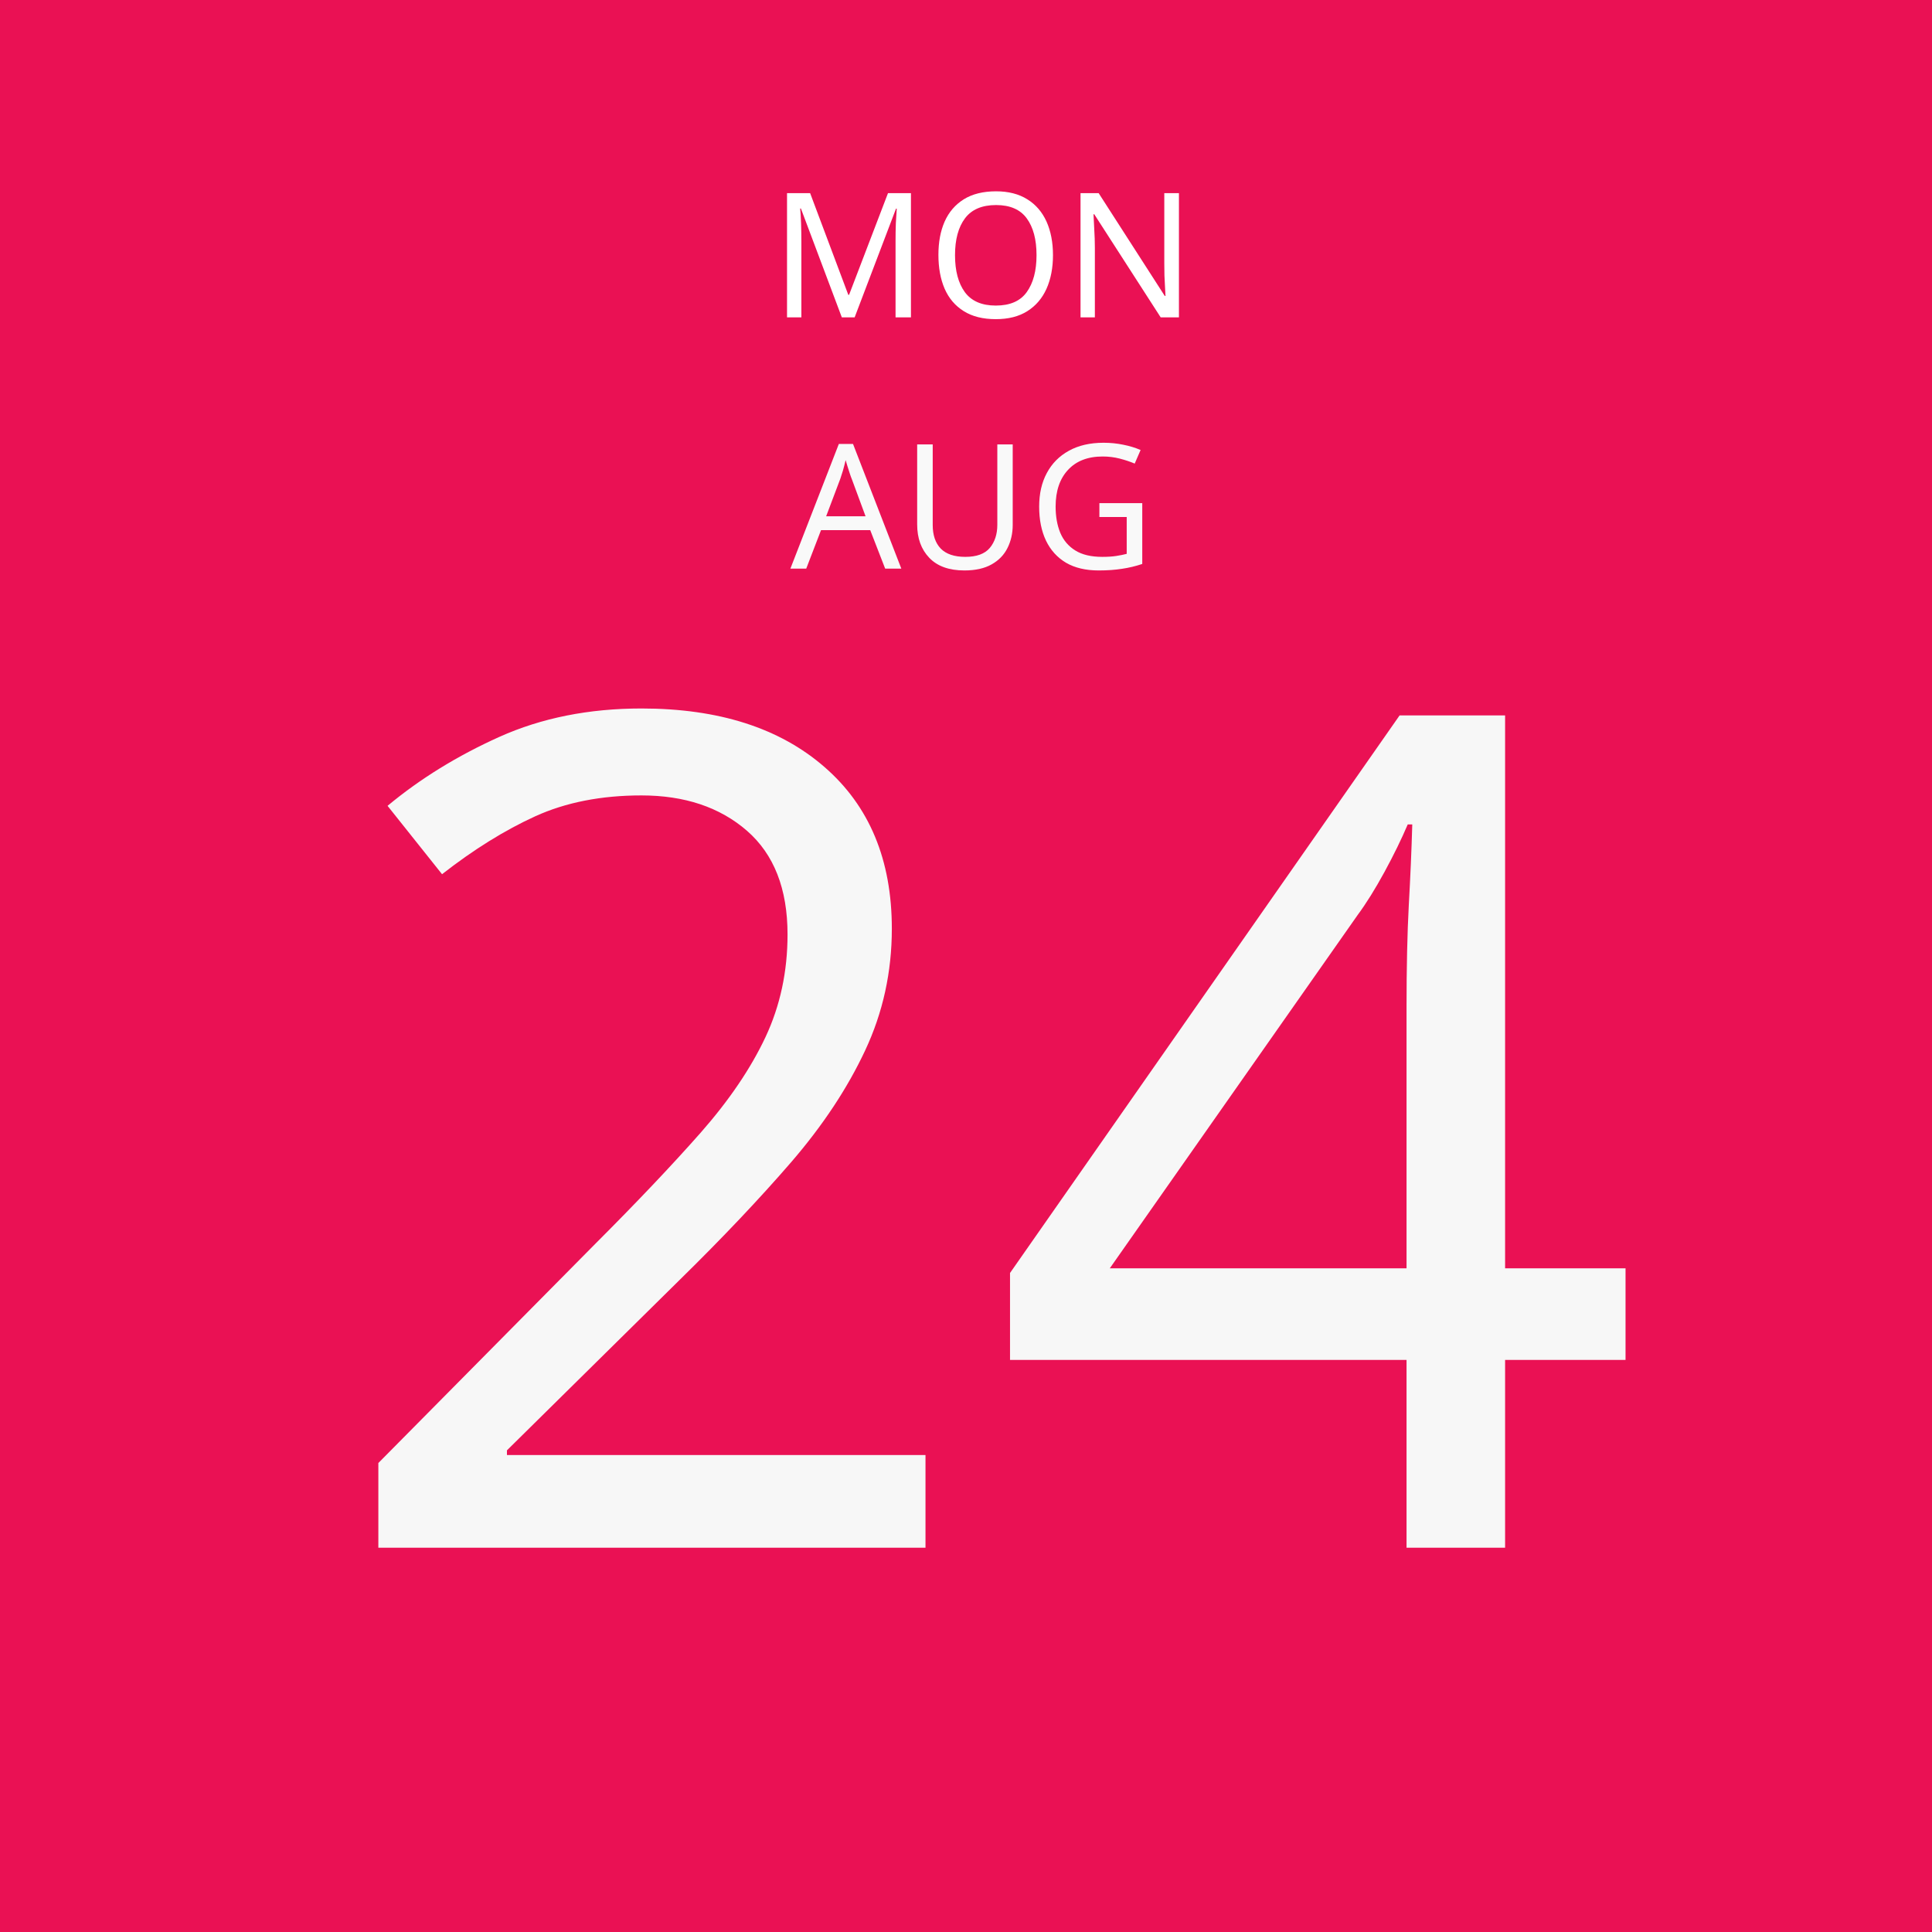
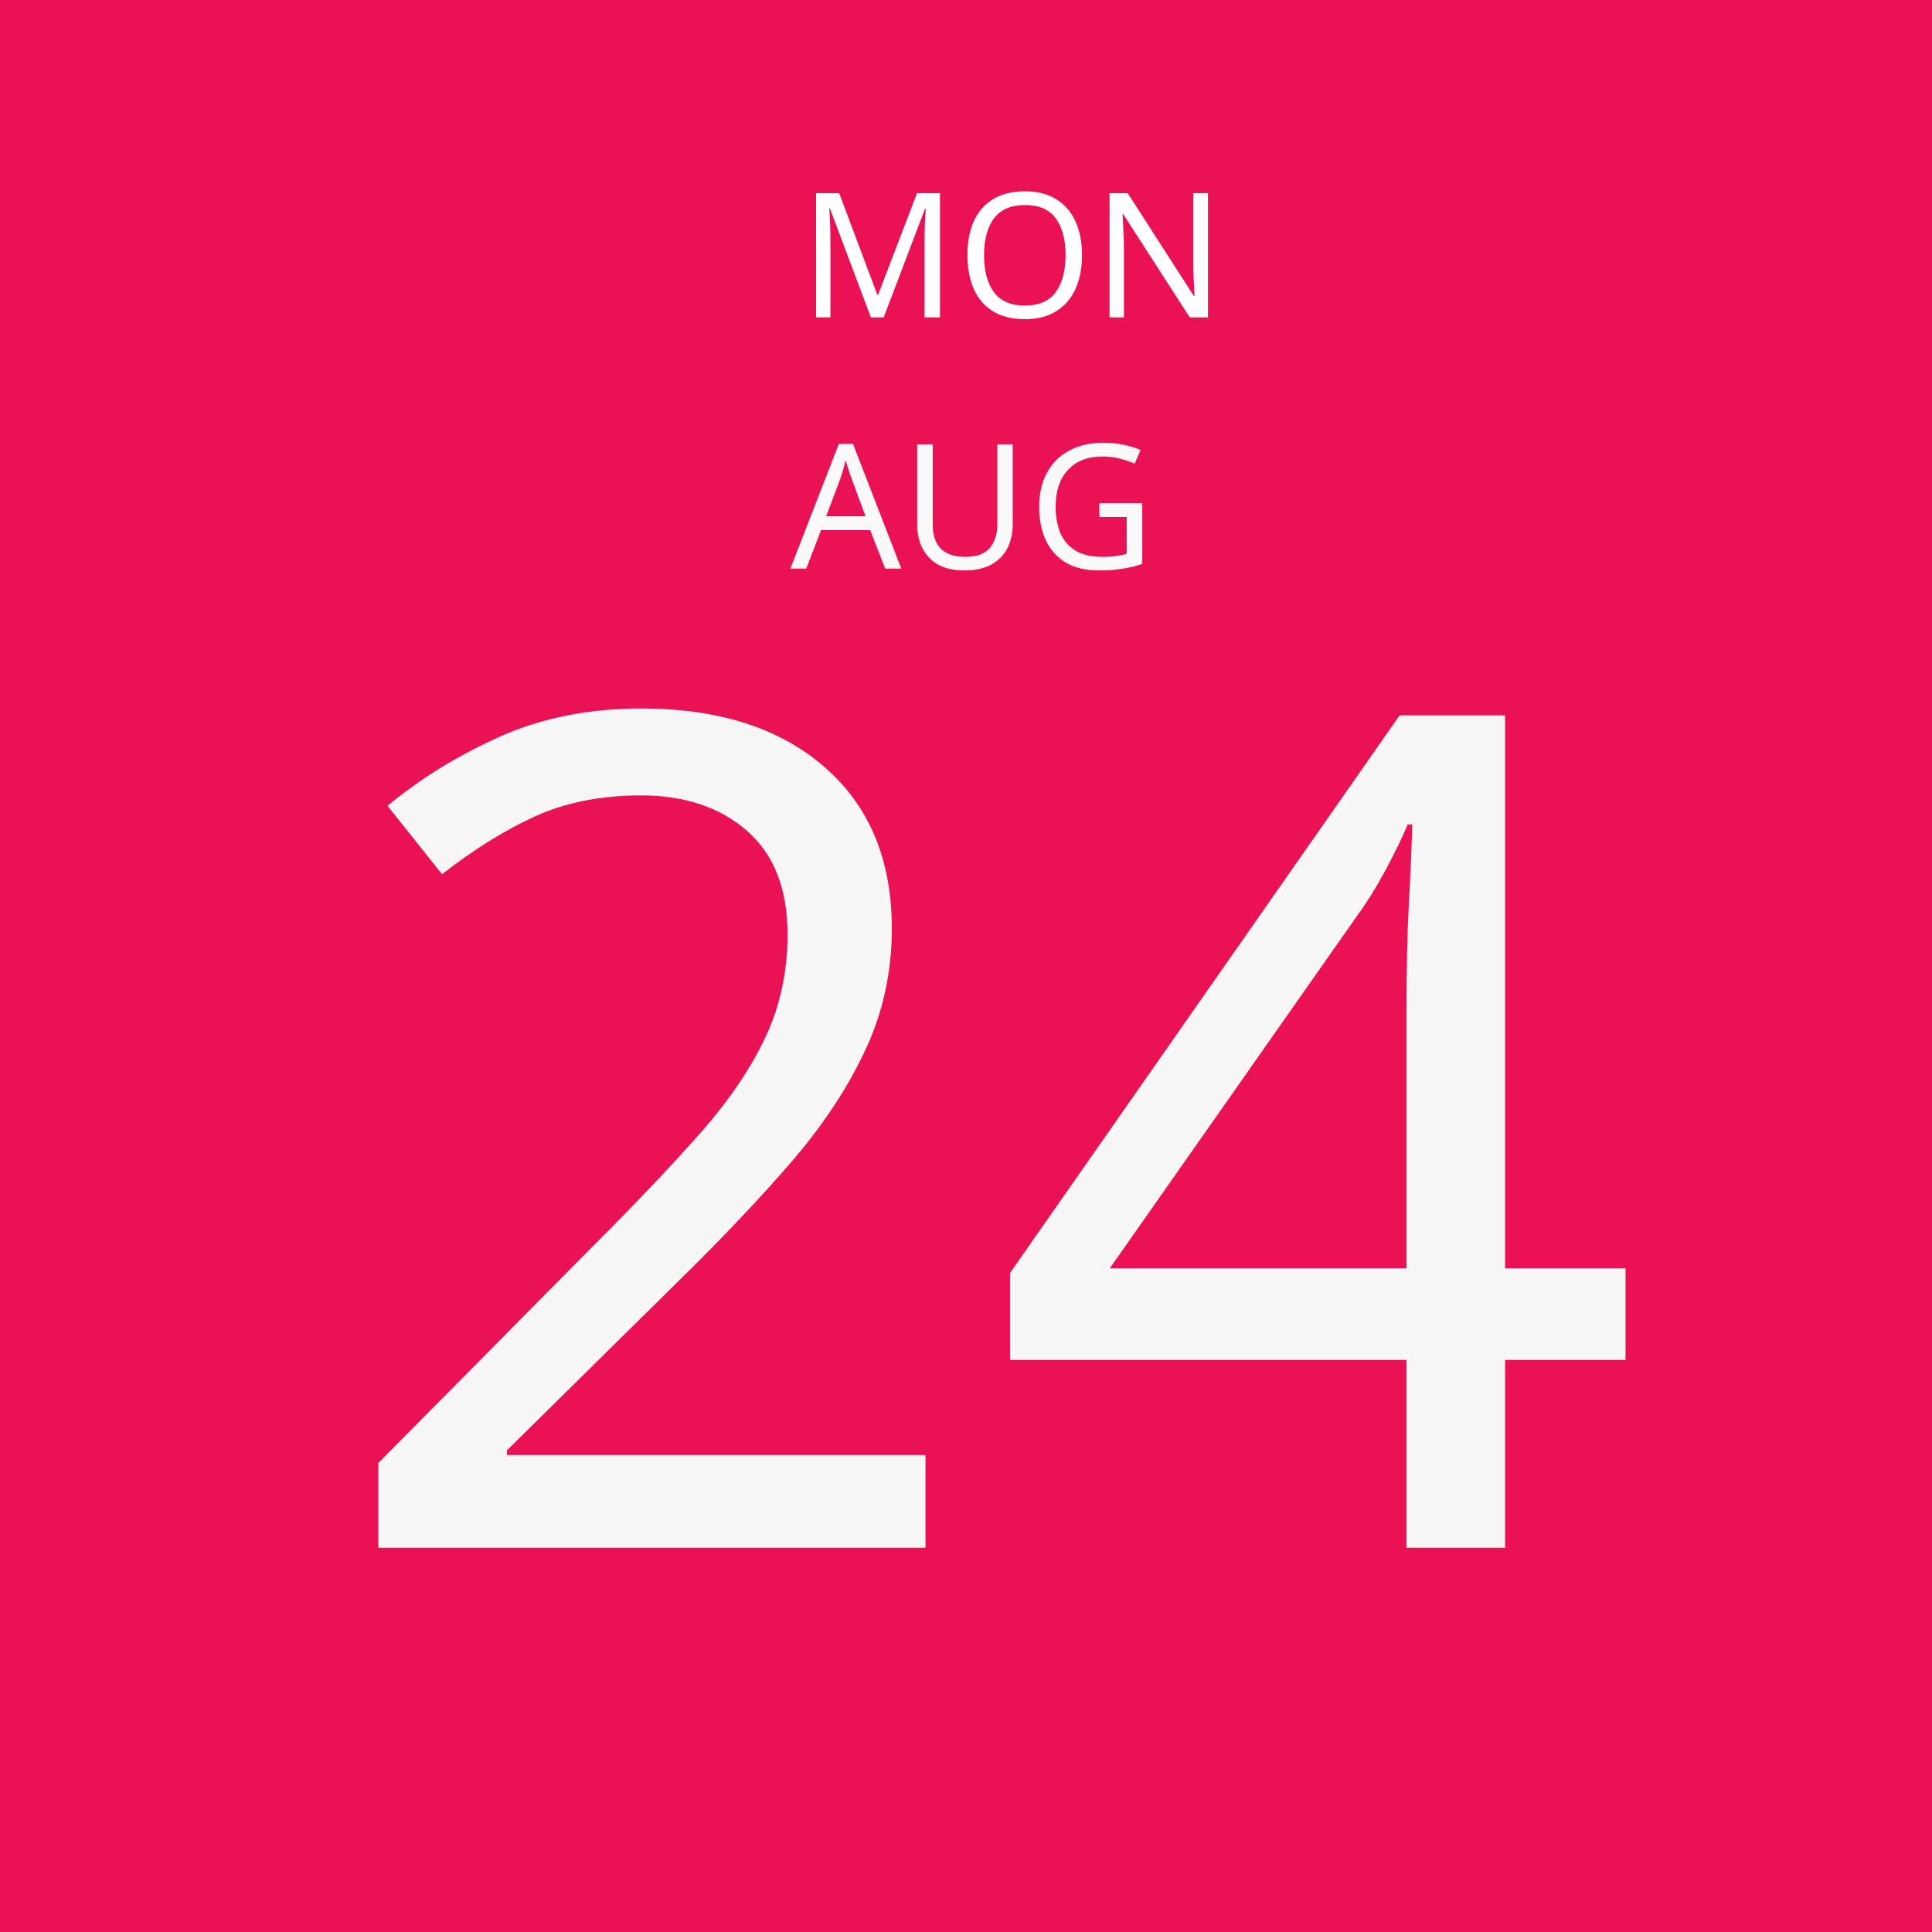
<svg xmlns="http://www.w3.org/2000/svg" version="1.1" id="Layer_1" x="0px" y="0px" width="200px" height="200px" viewBox="0 0 200 200" enable-background="new 0 0 200 200" xml:space="preserve">
  <rect fill="#EA1154" width="200" height="200" />
-   <text transform="matrix(1 0 0 1 79.7227 32.8516)" fill="#FFFFFF" font-family="'MyriadPro-Bold'" font-size="18">MON</text>
+   <text transform="matrix(1 0 0 1 82.729 32.8516)" fill="#FFFFFF" font-family="'MyriadPro-Bold'" font-size="18">MON</text>
  <text transform="matrix(1 0 0 1 81.8203 58.8652)" fill="#F9F9F9" font-family="'MyriadPro-Bold'" font-size="18">AUG</text>
  <text transform="matrix(1 0 0 1 33.4009 160.2168)" fill="#F7F7F7" font-family="'MyriadPro-Bold'" font-size="120">24</text>
</svg>
